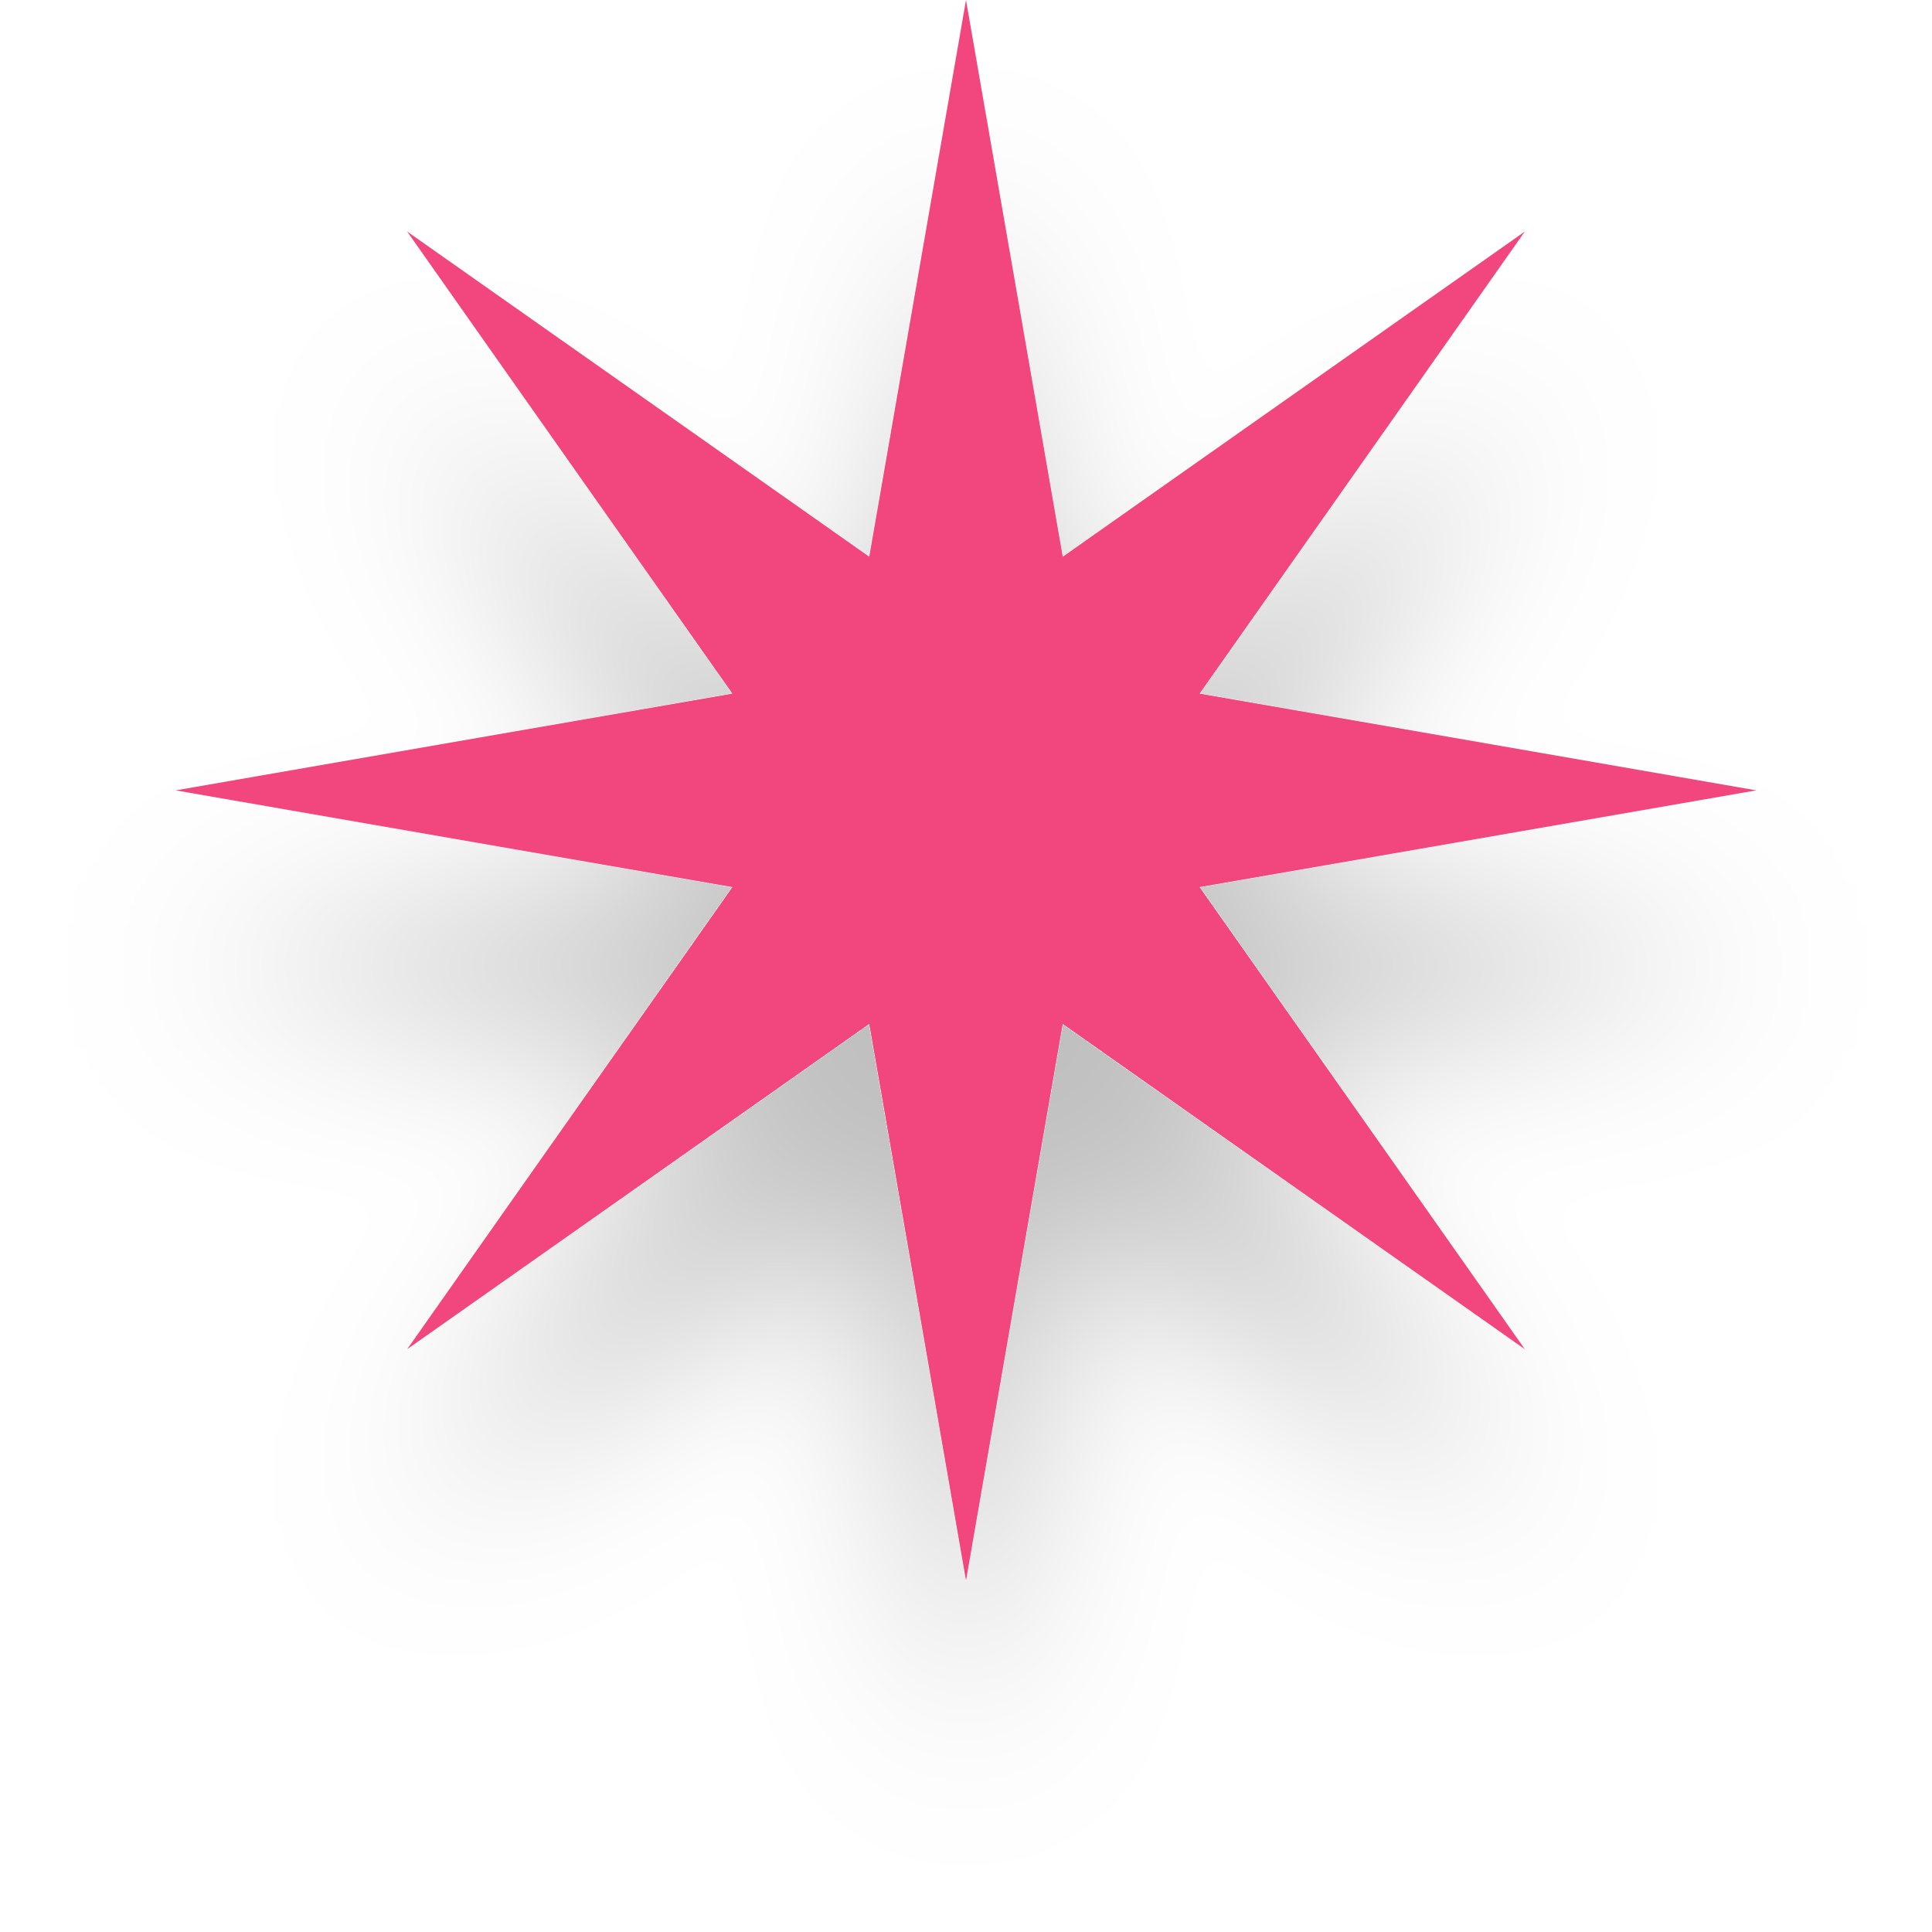
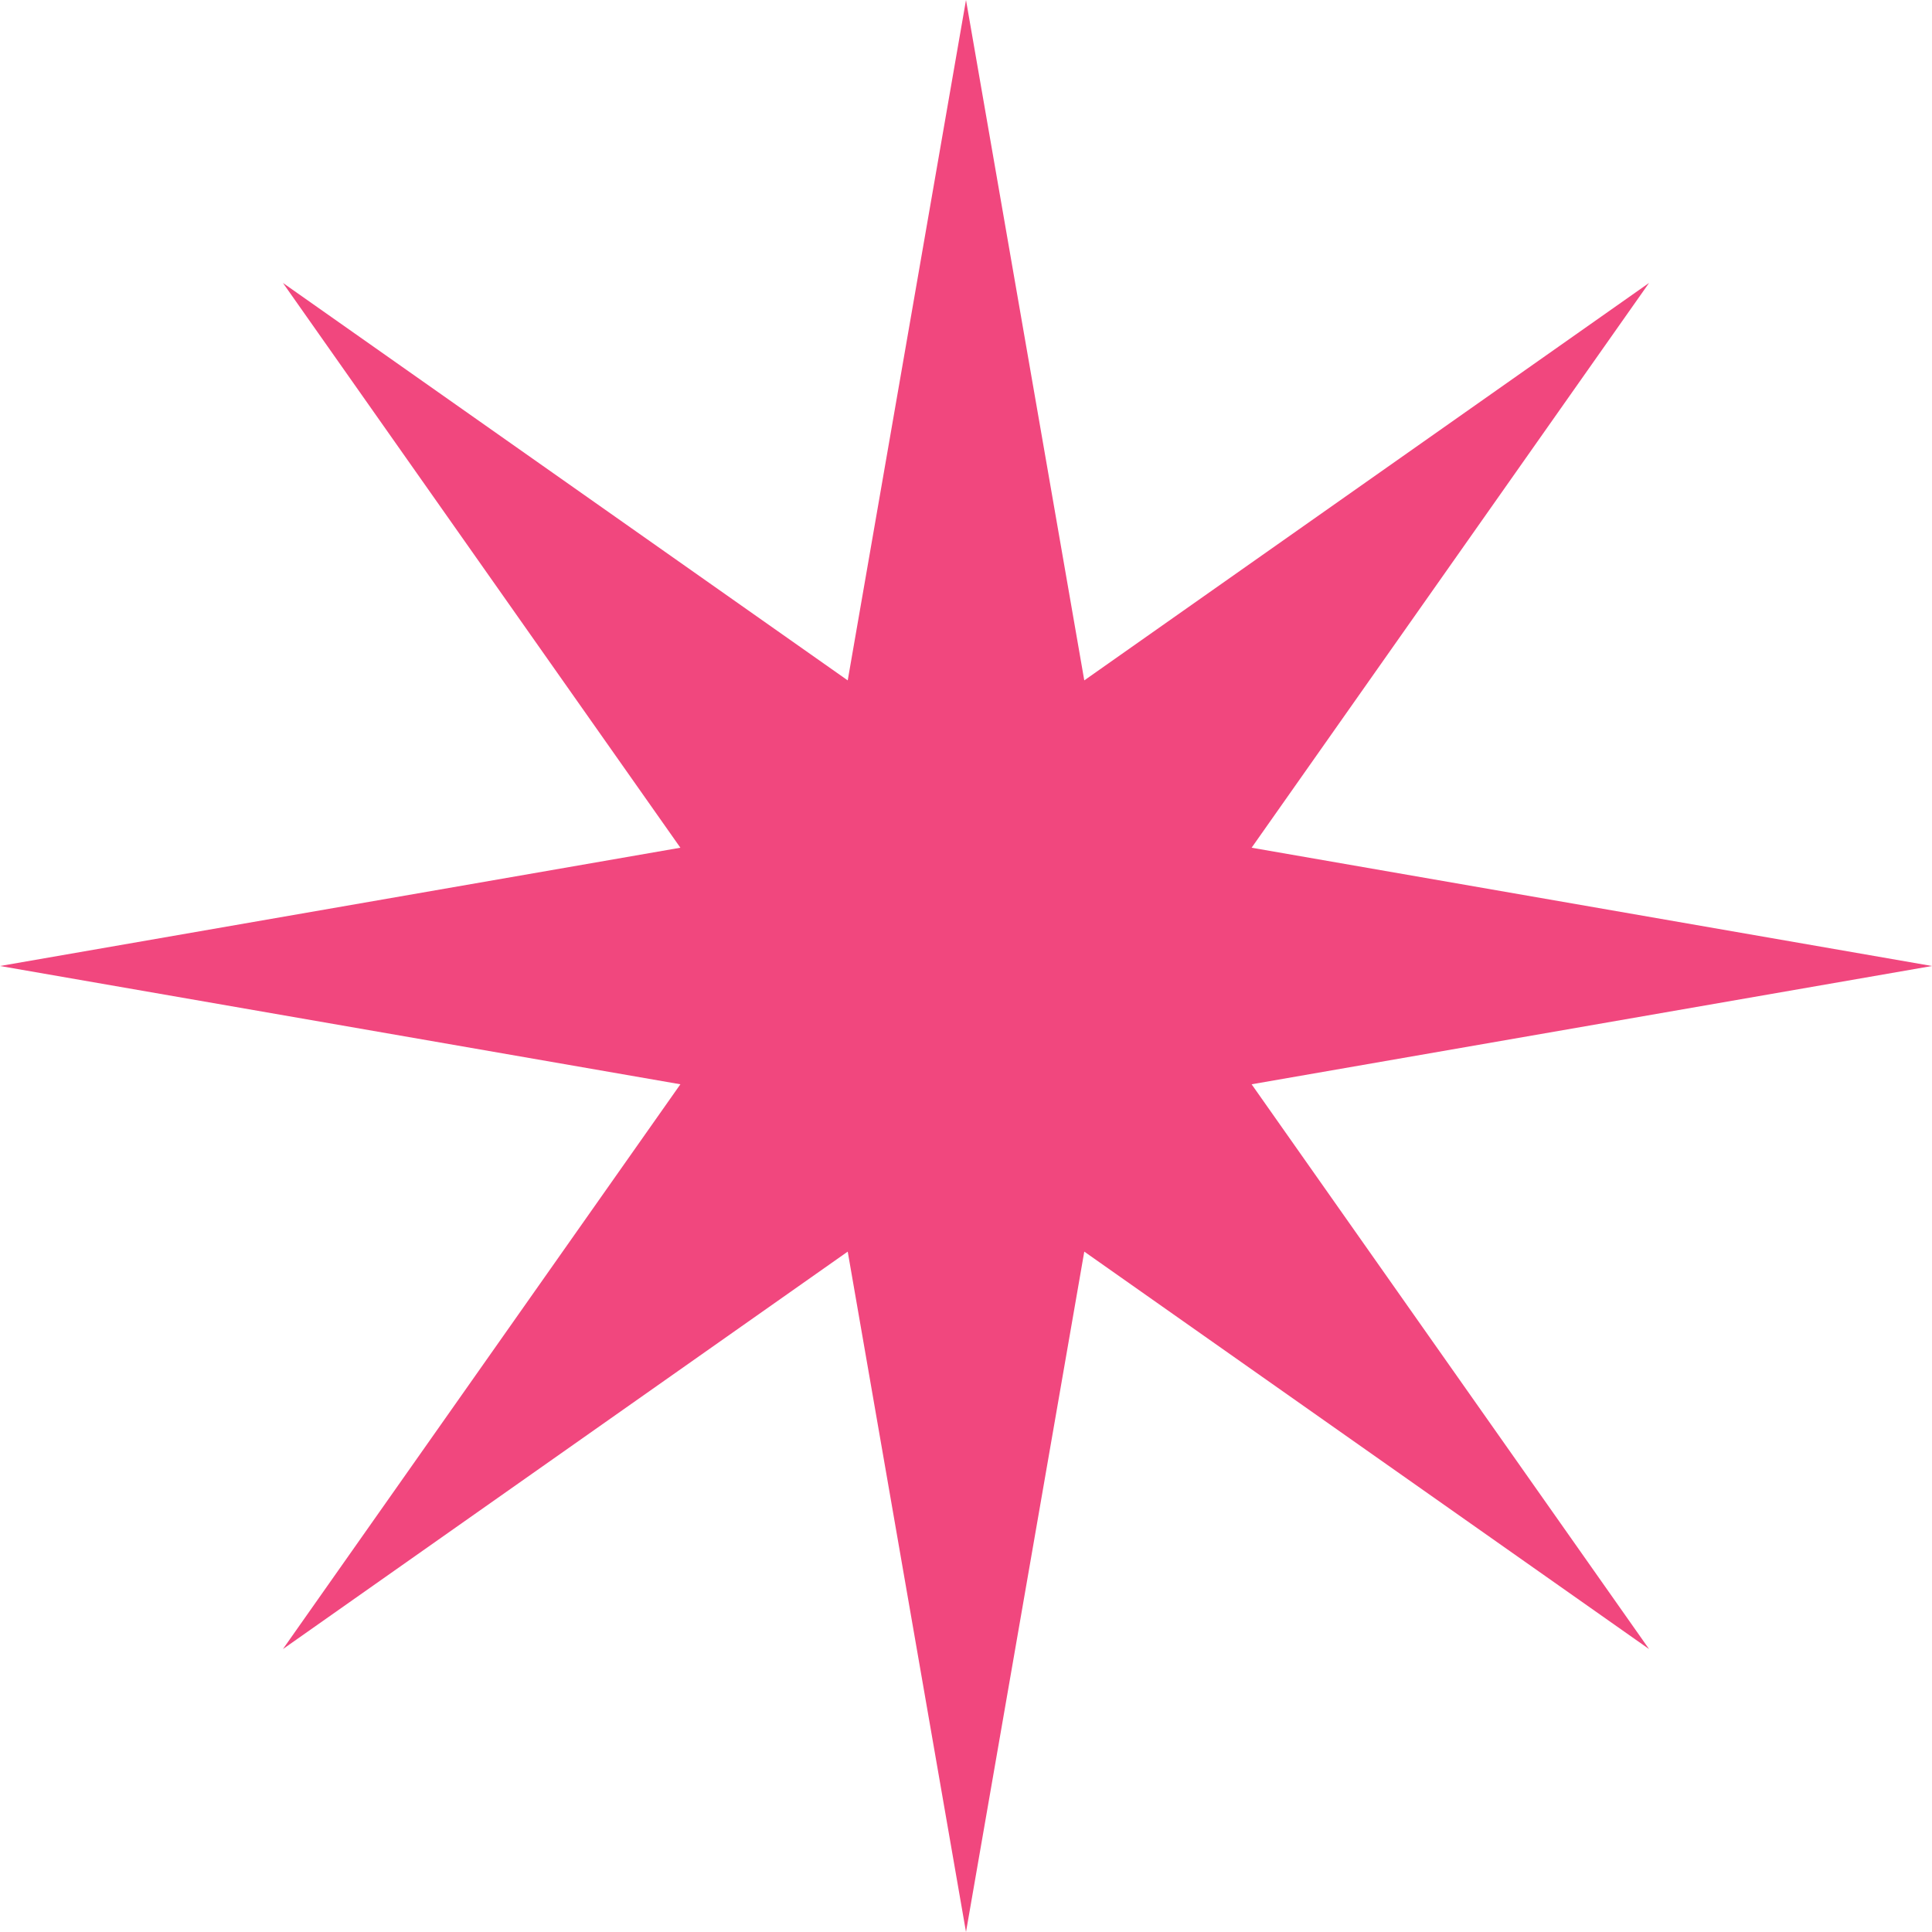
- <svg xmlns="http://www.w3.org/2000/svg" width="44" height="44" viewBox="0 0 44 44" fill="none">
-   <g filter="url(#filter0_d_582_1569)">
-     <path d="M22 0L24.204 12.678L34.728 5.272L27.322 15.796L40 18L27.322 20.204L34.728 30.728L24.204 23.322L22 36L19.796 23.322L9.272 30.728L16.678 20.204L4 18L16.678 15.796L9.272 5.272L19.796 12.678L22 0Z" fill="#F1477E" />
-   </g>
-   <defs>
-     <filter id="filter0_d_582_1569" x="0" y="0" width="44" height="44" filterUnits="userSpaceOnUse" color-interpolation-filters="sRGB">
-       <feFlood flood-opacity="0" result="BackgroundImageFix" />
-       <feColorMatrix in="SourceAlpha" type="matrix" values="0 0 0 0 0 0 0 0 0 0 0 0 0 0 0 0 0 0 127 0" result="hardAlpha" />
-       <feOffset dy="4" />
-       <feGaussianBlur stdDeviation="2" />
-       <feComposite in2="hardAlpha" operator="out" />
-       <feColorMatrix type="matrix" values="0 0 0 0 0 0 0 0 0 0 0 0 0 0 0 0 0 0 0.25 0" />
-       <feBlend mode="normal" in2="BackgroundImageFix" result="effect1_dropShadow_582_1569" />
-       <feBlend mode="normal" in="SourceGraphic" in2="effect1_dropShadow_582_1569" result="shape" />
-     </filter>
-   </defs>
+ <svg xmlns="http://www.w3.org/2000/svg" width="36" height="36" viewBox="0 0 36 36" fill="none">
+   <path d="M18 0L20.204 12.678L30.728 5.272L23.322 15.796L36 18L23.322 20.204L30.728 30.728L20.204 23.322L18 36L15.796 23.322L5.272 30.728L12.678 20.204L0 18L12.678 15.796L5.272 5.272L15.796 12.678L18 0Z" fill="#F1477E" />
</svg>
